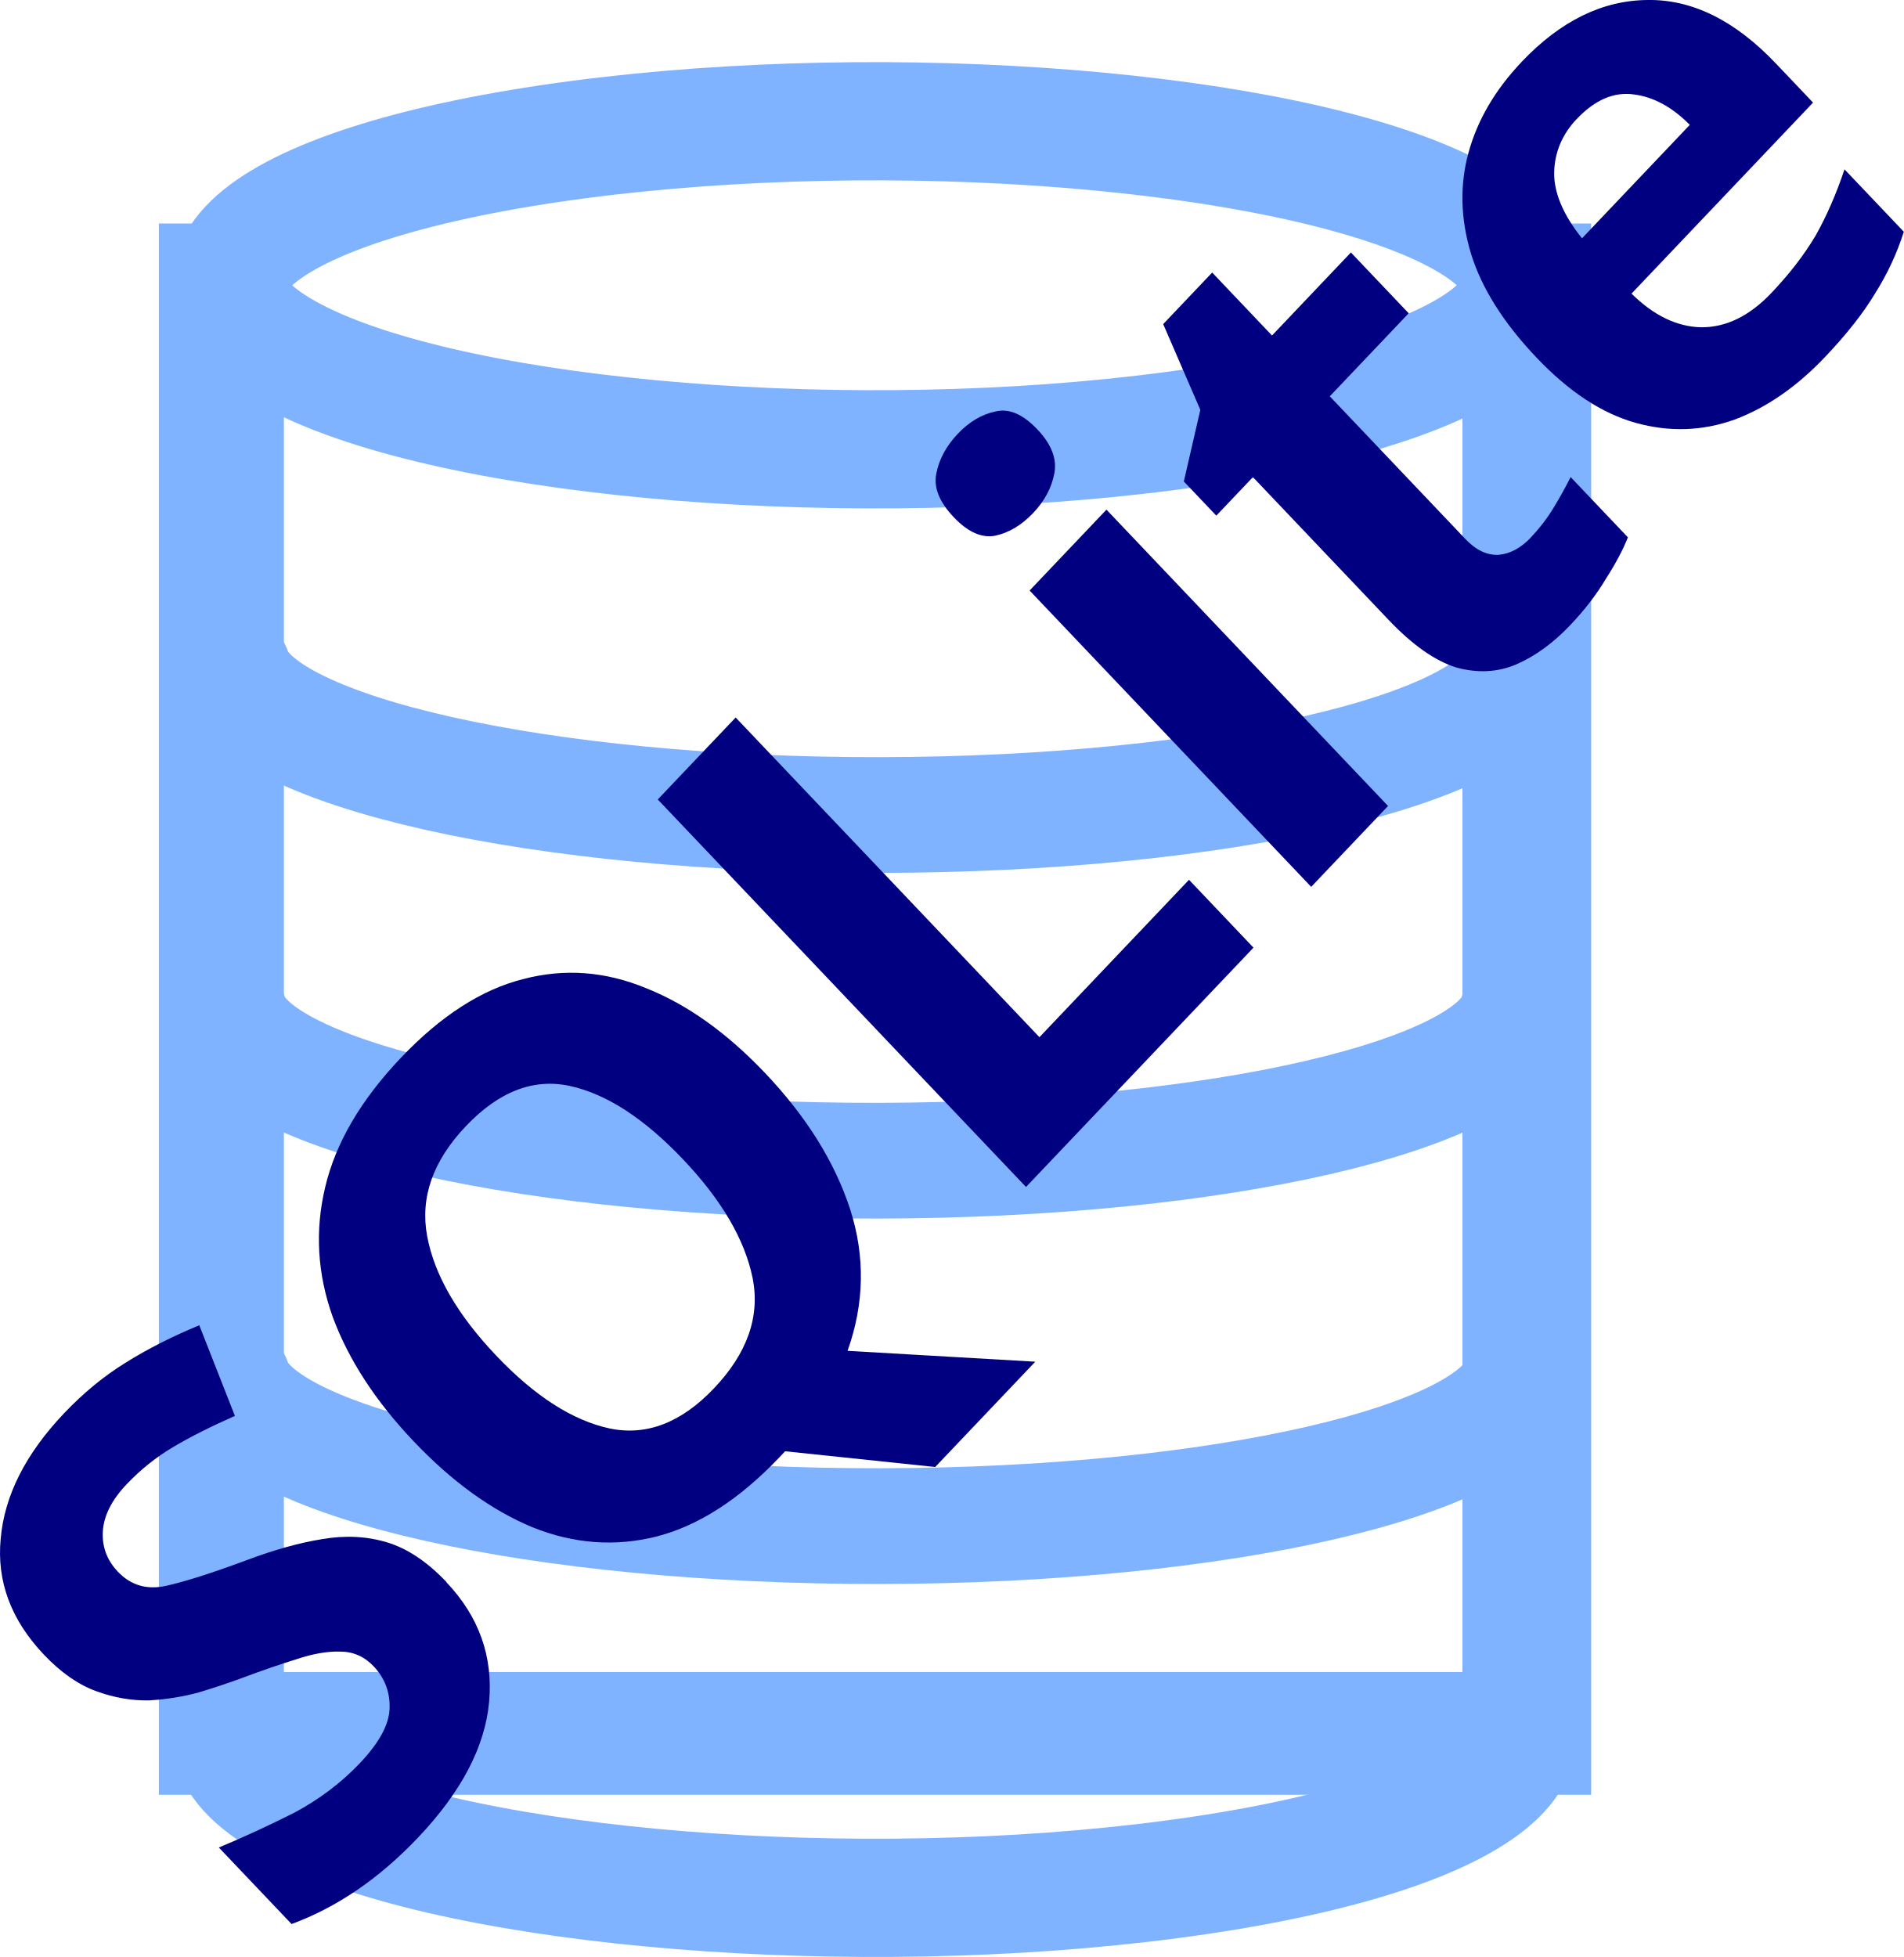
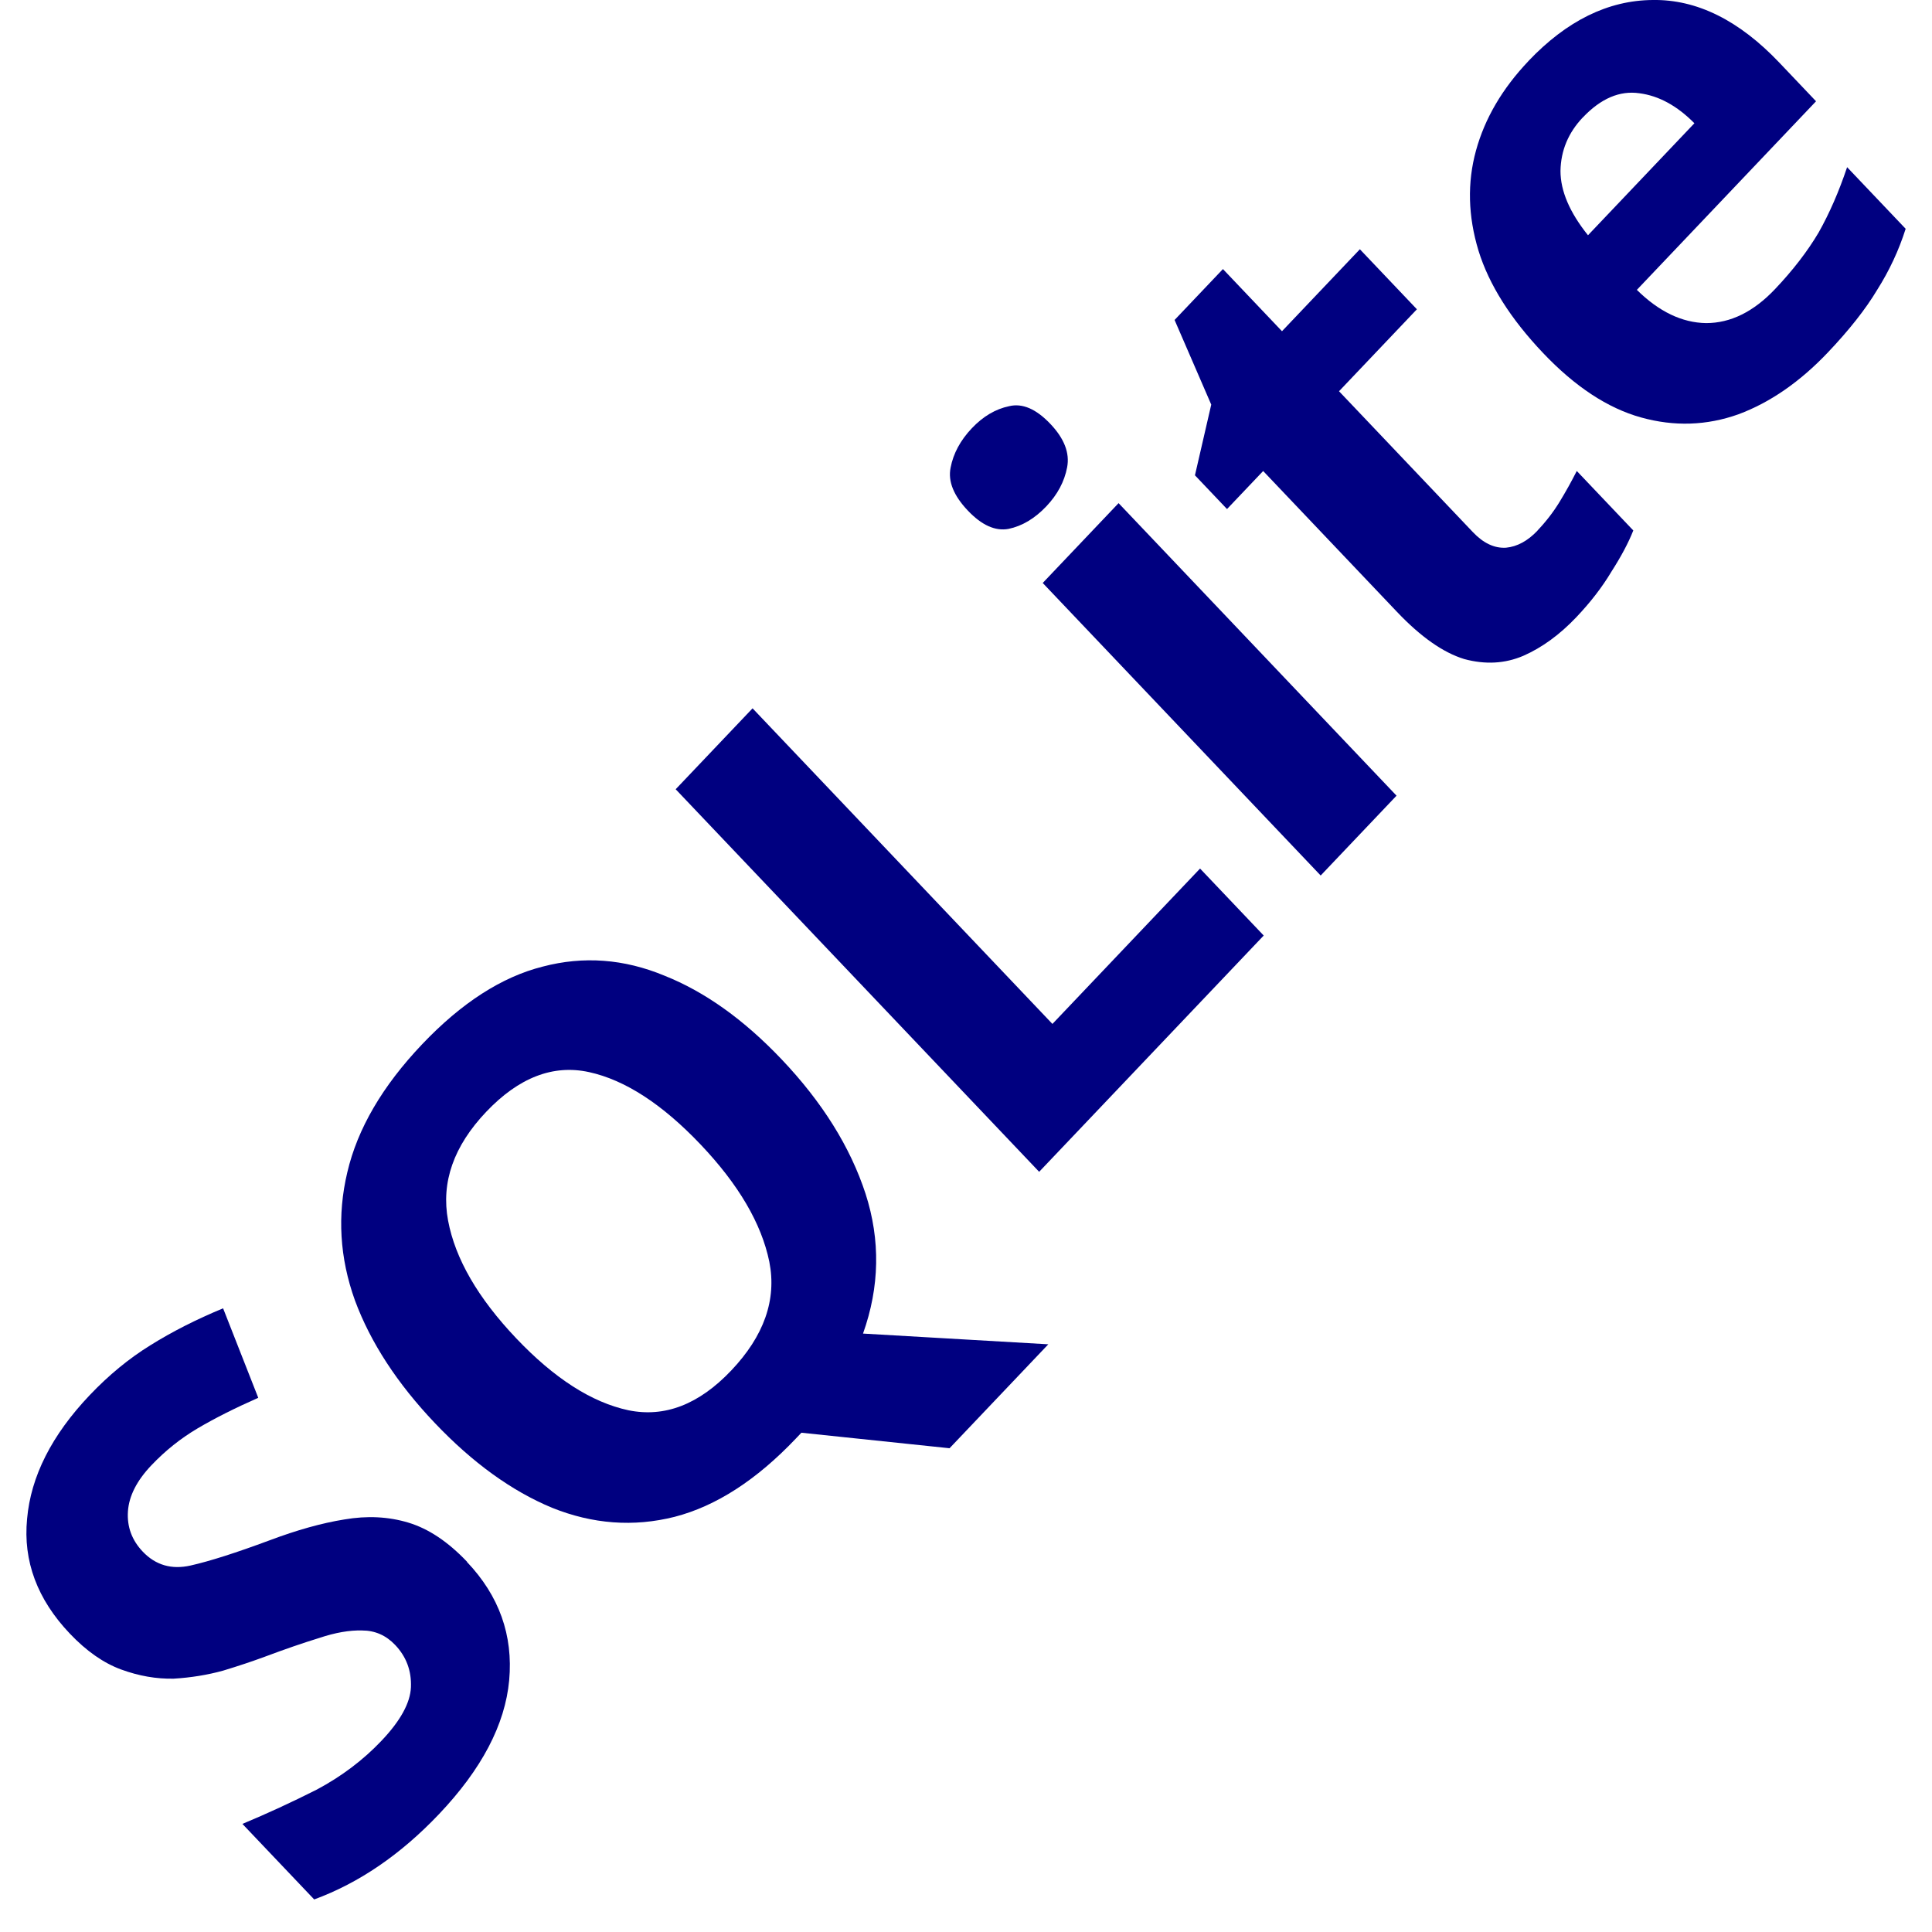
- <svg xmlns="http://www.w3.org/2000/svg" width="40.314" height="41.446" id="svg2" version="1.1">
+ <svg xmlns="http://www.w3.org/2000/svg" id="svg2" version="1.1" width="64" height="64" viewBox="0 0 64 64">
  <style id="current-color-scheme">.paper{color:#ffffff}.ink{color:#000080}</style>
-   <defs id="defs4" />
-   <g id="layer1" transform="translate(-12.22427,-1002.025)">
-     <g id="g3856" transform="matrix(0.6990419,0,0,0.7669307,9.742907,993.5295)" style="stroke:#80b3ff;stroke-width:3.389;stroke-miterlimit:4;stroke-dasharray:none">
-       <path id="path3012-6" style="fill:currentColor;fill-rule:evenodd;stroke-width:3.604;stroke-linecap:round;stroke-linejoin:round" transform="matrix(0.9762896,0,0,0.9057764,0.7526471,41.74582)" d="m 47.741,16.692 a 20,5 0 0 1 -8.507,6.743 20,5 0 0 1 -26.974,-2.126 20,5 0 0 1 8.501,-6.744 20,5 0 0 1 26.976,2.124" class="paper" />
-       <path id="rect3032" style="fill:currentColor;fill-rule:evenodd" d="m 10.056,18.944 h 40 v 40 h -40 z" class="paper" />
-       <path id="path3012" style="fill:currentColor;fill-rule:evenodd;stroke-width:3.604;stroke-linecap:round;stroke-linejoin:round" transform="matrix(0.9762896,0,0,0.9057764,0.7526472,1.745823)" d="m 47.741,16.692 a 20,5 0 0 1 -8.507,6.743 20,5 0 0 1 -26.974,-2.126 20,5 0 0 1 8.501,-6.744 20,5 0 0 1 26.976,2.124" class="paper" />
-       <path id="path3012-0" style="fill:currentColor;fill-rule:evenodd;stroke-width:3.671;stroke-linecap:round;stroke-linejoin:round" transform="matrix(0.9793945,0,0,0.8705486,0.7129074,12.69071)" d="M 49.96,19.317 A 20,5 0 0 1 30.146,24 20,5 0 0 1 10.061,19.39" class="paper" />
-       <path id="path3012-0-2" style="fill:currentColor;fill-rule:evenodd;stroke-width:3.671;stroke-linecap:round;stroke-linejoin:round" transform="matrix(0.9793945,0,0,0.8705486,0.6219979,22.23616)" d="M 49.96,19.317 A 20,5 0 0 1 30.146,24 20,5 0 0 1 10.061,19.39" class="paper" />
-       <path id="path3012-0-1" style="fill:currentColor;fill-rule:evenodd;stroke-width:3.671;stroke-linecap:round;stroke-linejoin:round" transform="matrix(0.9793945,0,0,0.8705486,0.712907,32.32708)" d="M 49.96,19.317 A 20,5 0 0 1 30.146,24 20,5 0 0 1 10.061,19.39" class="paper" />
-       <path id="path3084" d="M 10.455,19 V 59" style="fill:currentColor;stroke:#80b3ff;stroke-width:3.389;stroke-linecap:round;stroke-linejoin:miter;stroke-miterlimit:4;stroke-dasharray:none;stroke-opacity:1" class="paper" />
-       <path id="path3086" d="M 49.545,19 V 59" style="fill:currentColor;stroke:#80b3ff;stroke-width:3.389;stroke-linecap:round;stroke-linejoin:miter;stroke-miterlimit:4;stroke-dasharray:none;stroke-opacity:1" class="paper" />
-     </g>
-     <g aria-label="SQLite" transform="matrix(0.6892532,-0.7254228,0.6892532,0.7254228,0,0)" id="text3350" style="font-weight:bold;line-height:0%;-inkscape-font-specification:'sans-serif, Bold';letter-spacing:0px;word-spacing:0px;fill:currentColor;stroke-width:1px" class="ink">
-       <path d="m -698.02,729.467 q 0,1.505 -1.093,2.408 -1.077,0.887 -3.074,0.887 -1.79,0 -3.201,-0.681 v -2.234 q 0.808,0.349 1.664,0.65 0.871,0.285 1.727,0.285 0.887,0 1.252,-0.333 0.38,-0.349 0.38,-0.871 0,-0.428 -0.301,-0.729 -0.285,-0.301 -0.776,-0.555 -0.491,-0.269 -1.125,-0.57 -0.396,-0.19 -0.856,-0.444 -0.46,-0.269 -0.887,-0.65 -0.412,-0.396 -0.681,-0.951 -0.269,-0.555 -0.269,-1.331 0,-1.521 1.03,-2.361 1.03,-0.856 2.805,-0.856 0.887,0 1.68,0.206 0.808,0.206 1.68,0.586 l -0.776,1.87 q -0.776,-0.317 -1.394,-0.491 -0.618,-0.174 -1.268,-0.174 -0.681,0 -1.046,0.317 -0.364,0.317 -0.364,0.824 0,0.602 0.539,0.951 0.539,0.349 1.6,0.856 0.871,0.412 1.474,0.856 0.618,0.444 0.951,1.046 0.333,0.602 0.333,1.489 z" style="font-size:15.845px;line-height:120%" id="path25" />
-       <path d="m -685.692,726.931 q 0,1.901 -0.681,3.296 -0.681,1.379 -2.107,2.028 l 2.725,3.042 h -3.074 l -2.076,-2.535 h -0.174 q -1.838,0 -3.042,-0.729 -1.188,-0.729 -1.775,-2.044 -0.57,-1.315 -0.57,-3.074 0,-1.759 0.57,-3.058 0.586,-1.299 1.775,-2.012 1.204,-0.729 3.058,-0.729 1.838,0 3.026,0.729 1.188,0.713 1.759,2.028 0.586,1.299 0.586,3.058 z m -8.255,0 q 0,1.775 0.681,2.805 0.681,1.014 2.187,1.014 1.537,0 2.202,-1.014 0.665,-1.03 0.665,-2.805 0,-1.79 -0.665,-2.805 -0.665,-1.014 -2.187,-1.014 -1.521,0 -2.202,1.014 -0.681,1.014 -0.681,2.805 z" style="font-size:15.845px;line-height:120%" id="path27" />
-       <path d="m -683.347,732.604 v -11.313 h 2.393 v 9.333 h 4.595 v 1.981 z" style="font-size:15.845px;line-height:120%" id="path29" />
-       <path d="m -673.397,720.562 q 0.523,0 0.903,0.254 0.38,0.238 0.38,0.903 0,0.65 -0.38,0.903 -0.38,0.254 -0.903,0.254 -0.539,0 -0.919,-0.254 -0.364,-0.254 -0.364,-0.903 0,-0.665 0.364,-0.903 0.38,-0.254 0.919,-0.254 z m 1.173,3.391 v 8.651 h -2.361 v -8.651 z" style="font-size:15.845px;line-height:120%" id="path31" />
-       <path d="m -666.108,730.877 q 0.396,0 0.761,-0.079 0.364,-0.079 0.729,-0.19 v 1.759 q -0.38,0.158 -0.951,0.269 -0.555,0.127 -1.22,0.127 -0.776,0 -1.394,-0.254 -0.602,-0.254 -0.967,-0.871 -0.349,-0.634 -0.349,-1.743 v -4.167 h -1.125 v -0.998 l 1.299,-0.792 0.681,-1.822 h 1.505 v 1.838 h 2.424 v 1.775 h -2.424 v 4.167 q 0,0.491 0.285,0.745 0.285,0.238 0.745,0.238 z" style="font-size:15.845px;line-height:120%" id="path33" />
-       <path d="m -659.31,723.794 q 1.79,0 2.836,1.03 1.046,1.014 1.046,2.9 v 1.141 h -5.577 q 0.032,0.998 0.586,1.569 0.57,0.57 1.569,0.57 0.84,0 1.521,-0.158 0.681,-0.174 1.41,-0.523 v 1.822 q -0.634,0.317 -1.347,0.46 -0.697,0.158 -1.695,0.158 -1.299,0 -2.298,-0.475 -0.998,-0.491 -1.569,-1.474 -0.57,-0.982 -0.57,-2.472 0,-1.521 0.507,-2.519 0.523,-1.014 1.442,-1.521 0.919,-0.507 2.139,-0.507 z m 0.016,1.68 q -0.681,0 -1.141,0.444 -0.444,0.444 -0.523,1.379 h 3.312 q -0.016,-0.792 -0.412,-1.299 -0.396,-0.523 -1.236,-0.523 z" style="font-size:15.845px;line-height:120%" id="path35" />
+   <defs id="defs27" />
+   <g transform="translate(0.8742,-0.0001) scale(1.544174)" id="g22">
+     <defs id="defs4" />
+     <g id="layer1" transform="translate(-12.22427,-1002.025)">
+       <g id="g3856" transform="matrix(0.6990419,0,0,0.7669307,9.742907,993.5295)" style="stroke:currentColor;stroke-width:3.389;stroke-miterlimit:4;stroke-dasharray:none" class="paper">
+         <path id="path3012-6" style="fill:currentColor;fill-rule:evenodd;stroke-width:3.604;stroke-linecap:round;stroke-linejoin:round" transform="matrix(0.9762896,0,0,0.9057764,0.7526471,41.74582)" d="m 47.741,16.692 a 20,5 0 0 1 -8.507,6.743 20,5 0 0 1 -26.974,-2.126 20,5 0 0 1 8.501,-6.744 20,5 0 0 1 26.976,2.124" class="paper" />
+         <path id="rect3032" style="fill:currentColor;fill-rule:evenodd" d="m 10.056,18.944 h 40 v 40 h -40 z" class="paper" />
+         <path id="path3012" style="fill:currentColor;fill-rule:evenodd;stroke-width:3.604;stroke-linecap:round;stroke-linejoin:round" transform="matrix(0.9762896,0,0,0.9057764,0.7526472,1.745823)" d="m 47.741,16.692 a 20,5 0 0 1 -8.507,6.743 20,5 0 0 1 -26.974,-2.126 20,5 0 0 1 8.501,-6.744 20,5 0 0 1 26.976,2.124" class="paper" />
+         <path id="path3012-0" style="fill:currentColor;fill-rule:evenodd;stroke-width:3.671;stroke-linecap:round;stroke-linejoin:round" transform="matrix(0.9793945,0,0,0.8705486,0.7129074,12.69071)" d="M 49.96,19.317 A 20,5 0 0 1 30.146,24 20,5 0 0 1 10.061,19.39" class="paper" />
+         <path id="path3012-0-2" style="fill:currentColor;fill-rule:evenodd;stroke-width:3.671;stroke-linecap:round;stroke-linejoin:round" transform="matrix(0.9793945,0,0,0.8705486,0.6219979,22.23616)" d="M 49.96,19.317 A 20,5 0 0 1 30.146,24 20,5 0 0 1 10.061,19.39" class="paper" />
+         <path id="path3012-0-1" style="fill:currentColor;fill-rule:evenodd;stroke-width:3.671;stroke-linecap:round;stroke-linejoin:round" transform="matrix(0.9793945,0,0,0.8705486,0.712907,32.32708)" d="M 49.96,19.317 A 20,5 0 0 1 30.146,24 20,5 0 0 1 10.061,19.39" class="paper" />
+         <path id="path3084" d="M 10.455,19 V 59" style="fill:currentColor;stroke:currentColor;stroke-width:3.389;stroke-linecap:round;stroke-linejoin:miter;stroke-miterlimit:4;stroke-dasharray:none;stroke-opacity:1" class="paper" />
+         <path id="path3086" d="M 49.545,19 V 59" style="fill:currentColor;stroke:currentColor;stroke-width:3.389;stroke-linecap:round;stroke-linejoin:miter;stroke-miterlimit:4;stroke-dasharray:none;stroke-opacity:1" class="paper" />
+       </g>
+       <g aria-label="SQLite" transform="matrix(0.6892532,-0.7254228,0.6892532,0.7254228,0,0)" id="text3350" style="font-weight:bold;line-height:0%;-inkscape-font-specification:'sans-serif, Bold';letter-spacing:0px;word-spacing:0px;fill:currentColor;stroke-width:1px" class="ink">
+         <path d="m -698.02,729.467 q 0,1.505 -1.093,2.408 -1.077,0.887 -3.074,0.887 -1.79,0 -3.201,-0.681 v -2.234 q 0.808,0.349 1.664,0.65 0.871,0.285 1.727,0.285 0.887,0 1.252,-0.333 0.38,-0.349 0.38,-0.871 0,-0.428 -0.301,-0.729 -0.285,-0.301 -0.776,-0.555 -0.491,-0.269 -1.125,-0.57 -0.396,-0.19 -0.856,-0.444 -0.46,-0.269 -0.887,-0.65 -0.412,-0.396 -0.681,-0.951 -0.269,-0.555 -0.269,-1.331 0,-1.521 1.03,-2.361 1.03,-0.856 2.805,-0.856 0.887,0 1.68,0.206 0.808,0.206 1.68,0.586 l -0.776,1.87 q -0.776,-0.317 -1.394,-0.491 -0.618,-0.174 -1.268,-0.174 -0.681,0 -1.046,0.317 -0.364,0.317 -0.364,0.824 0,0.602 0.539,0.951 0.539,0.349 1.6,0.856 0.871,0.412 1.474,0.856 0.618,0.444 0.951,1.046 0.333,0.602 0.333,1.489 z" style="font-size:15.845px;line-height:120%" id="path25" />
+         <path d="m -685.692,726.931 q 0,1.901 -0.681,3.296 -0.681,1.379 -2.107,2.028 l 2.725,3.042 h -3.074 l -2.076,-2.535 h -0.174 q -1.838,0 -3.042,-0.729 -1.188,-0.729 -1.775,-2.044 -0.57,-1.315 -0.57,-3.074 0,-1.759 0.57,-3.058 0.586,-1.299 1.775,-2.012 1.204,-0.729 3.058,-0.729 1.838,0 3.026,0.729 1.188,0.713 1.759,2.028 0.586,1.299 0.586,3.058 z m -8.255,0 q 0,1.775 0.681,2.805 0.681,1.014 2.187,1.014 1.537,0 2.202,-1.014 0.665,-1.03 0.665,-2.805 0,-1.79 -0.665,-2.805 -0.665,-1.014 -2.187,-1.014 -1.521,0 -2.202,1.014 -0.681,1.014 -0.681,2.805 z" style="font-size:15.845px;line-height:120%" id="path27" />
+         <path d="m -683.347,732.604 v -11.313 h 2.393 v 9.333 h 4.595 v 1.981 z" style="font-size:15.845px;line-height:120%" id="path29" />
+         <path d="m -673.397,720.562 q 0.523,0 0.903,0.254 0.38,0.238 0.38,0.903 0,0.65 -0.38,0.903 -0.38,0.254 -0.903,0.254 -0.539,0 -0.919,-0.254 -0.364,-0.254 -0.364,-0.903 0,-0.665 0.364,-0.903 0.38,-0.254 0.919,-0.254 z m 1.173,3.391 v 8.651 h -2.361 v -8.651 z" style="font-size:15.845px;line-height:120%" id="path31" />
+         <path d="m -666.108,730.877 q 0.396,0 0.761,-0.079 0.364,-0.079 0.729,-0.19 v 1.759 q -0.38,0.158 -0.951,0.269 -0.555,0.127 -1.22,0.127 -0.776,0 -1.394,-0.254 -0.602,-0.254 -0.967,-0.871 -0.349,-0.634 -0.349,-1.743 v -4.167 h -1.125 v -0.998 l 1.299,-0.792 0.681,-1.822 h 1.505 v 1.838 h 2.424 v 1.775 h -2.424 v 4.167 q 0,0.491 0.285,0.745 0.285,0.238 0.745,0.238 z" style="font-size:15.845px;line-height:120%" id="path33" />
+         <path d="m -659.31,723.794 q 1.79,0 2.836,1.03 1.046,1.014 1.046,2.9 v 1.141 h -5.577 q 0.032,0.998 0.586,1.569 0.57,0.57 1.569,0.57 0.84,0 1.521,-0.158 0.681,-0.174 1.41,-0.523 v 1.822 q -0.634,0.317 -1.347,0.46 -0.697,0.158 -1.695,0.158 -1.299,0 -2.298,-0.475 -0.998,-0.491 -1.569,-1.474 -0.57,-0.982 -0.57,-2.472 0,-1.521 0.507,-2.519 0.523,-1.014 1.442,-1.521 0.919,-0.507 2.139,-0.507 z m 0.016,1.68 q -0.681,0 -1.141,0.444 -0.444,0.444 -0.523,1.379 h 3.312 q -0.016,-0.792 -0.412,-1.299 -0.396,-0.523 -1.236,-0.523 z" style="font-size:15.845px;line-height:120%" id="path35" />
+       </g>
    </g>
  </g>
</svg>
